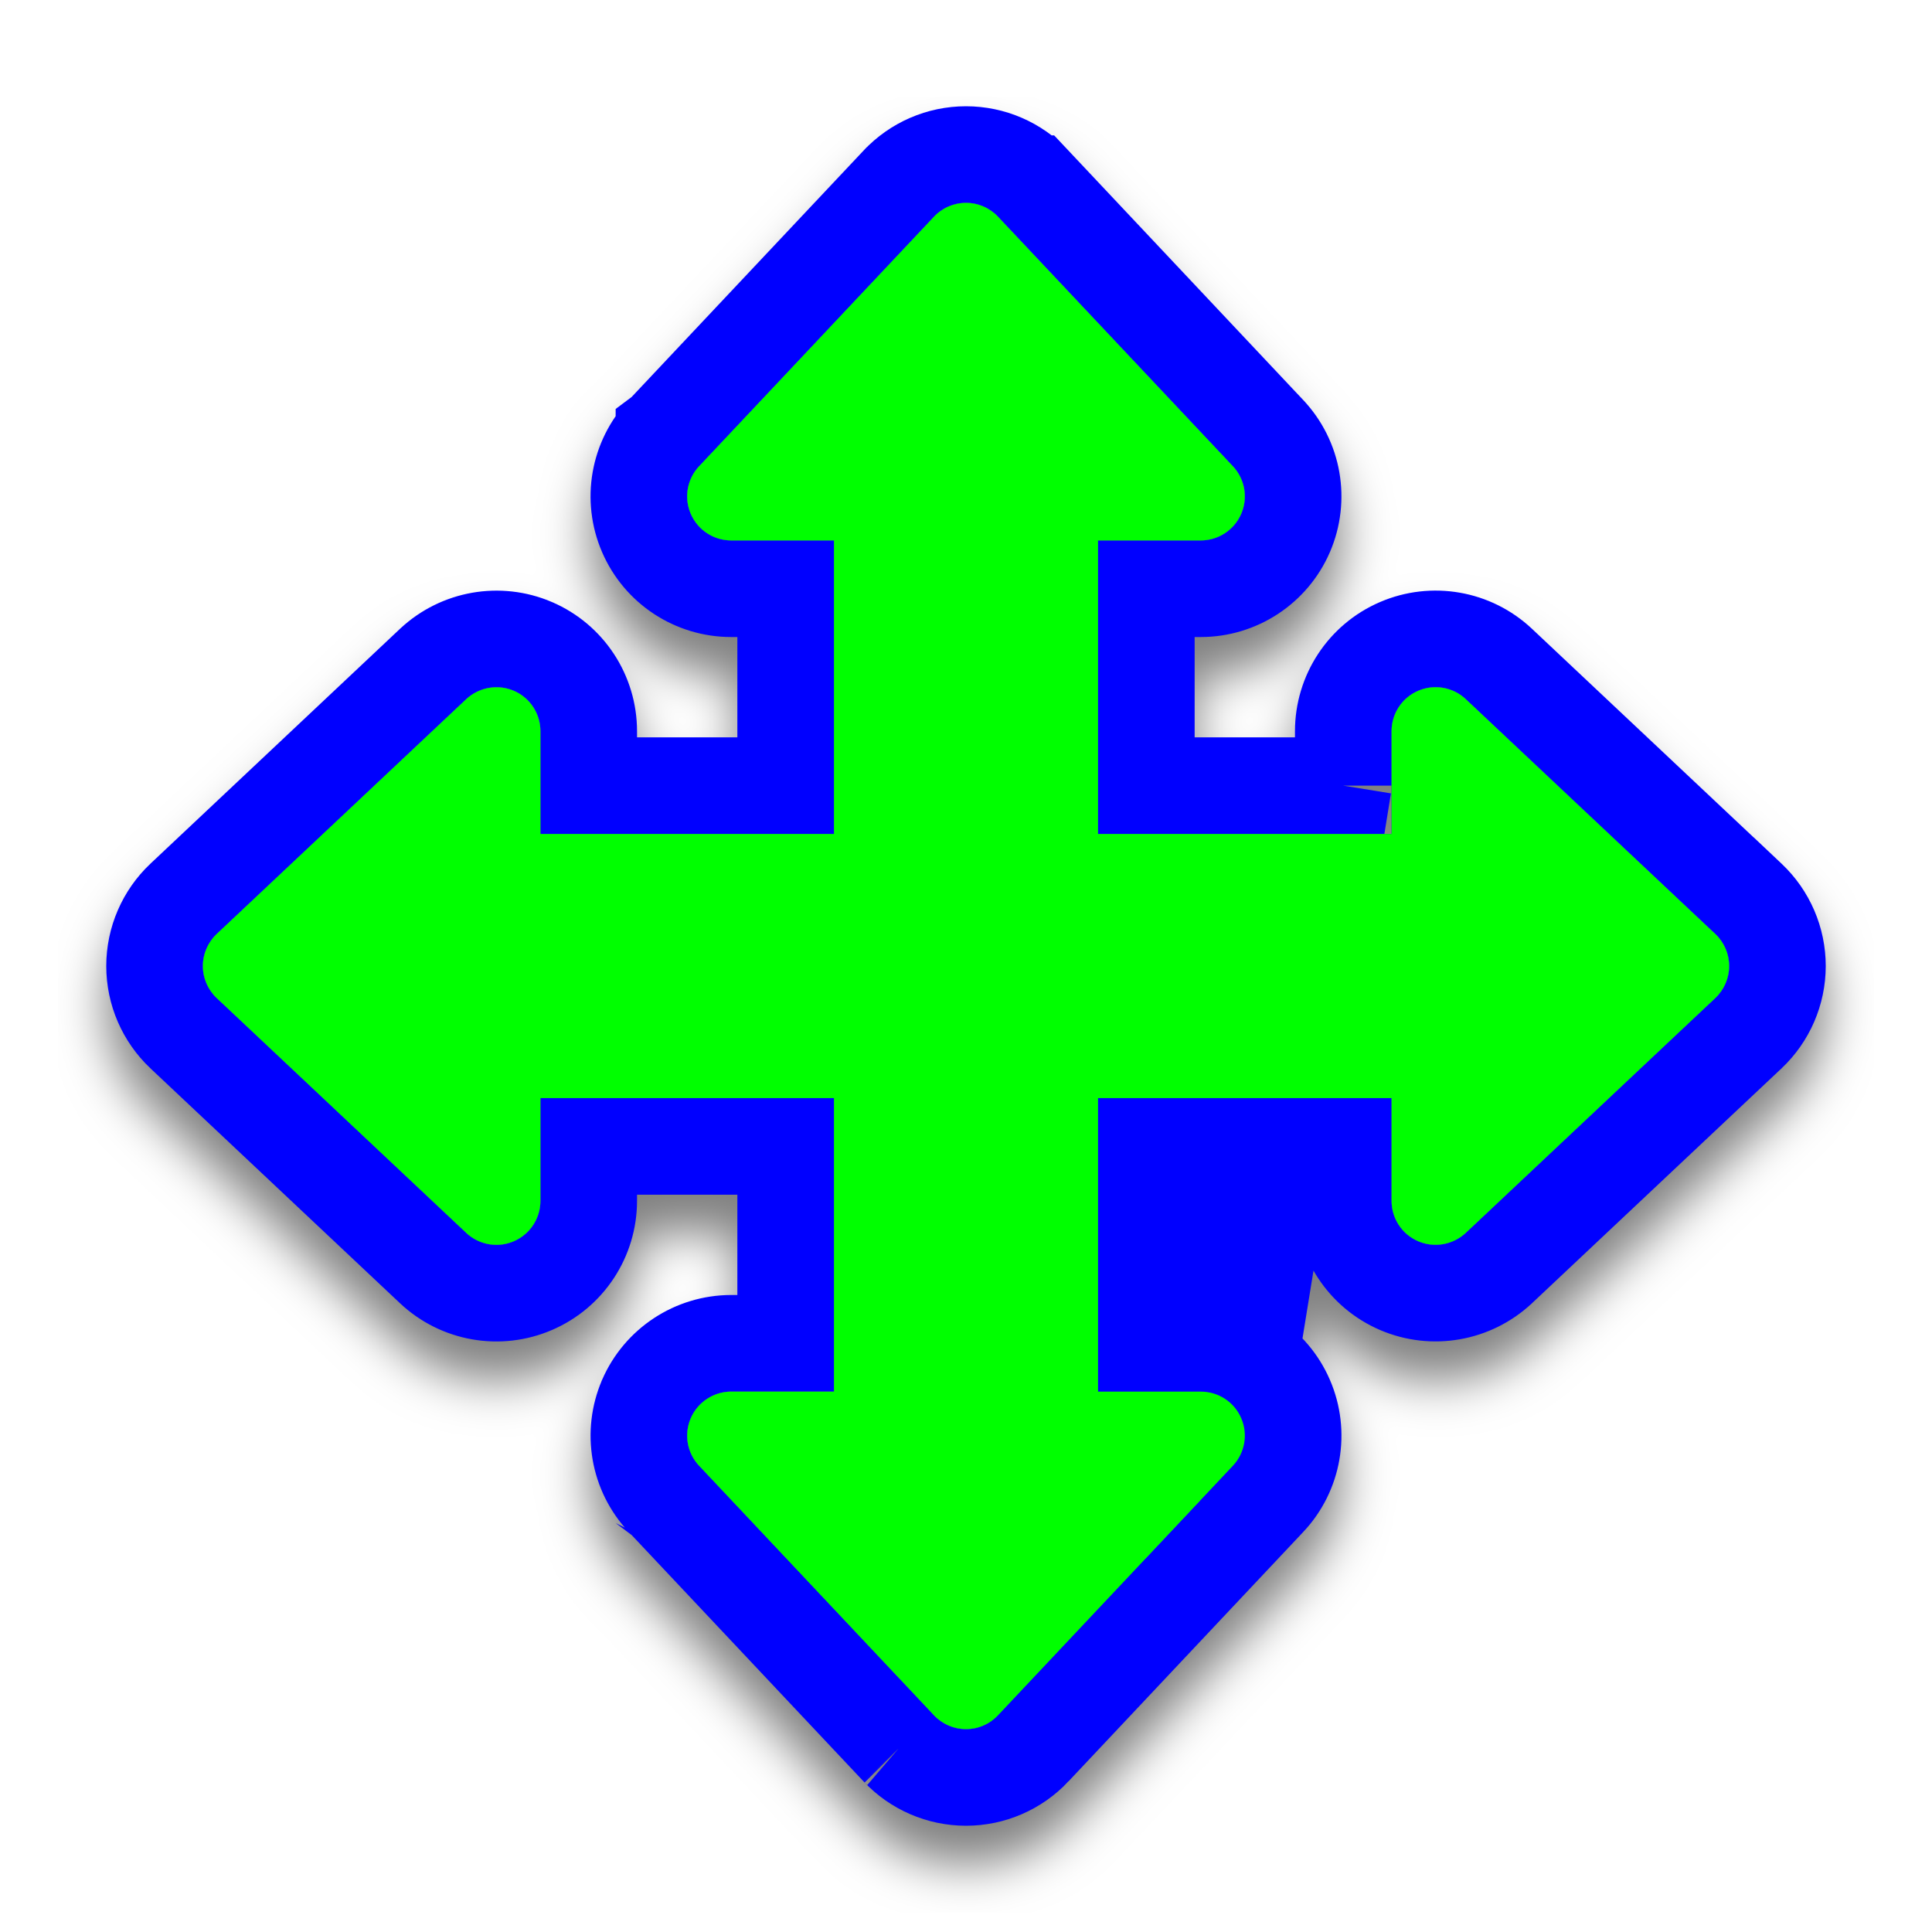
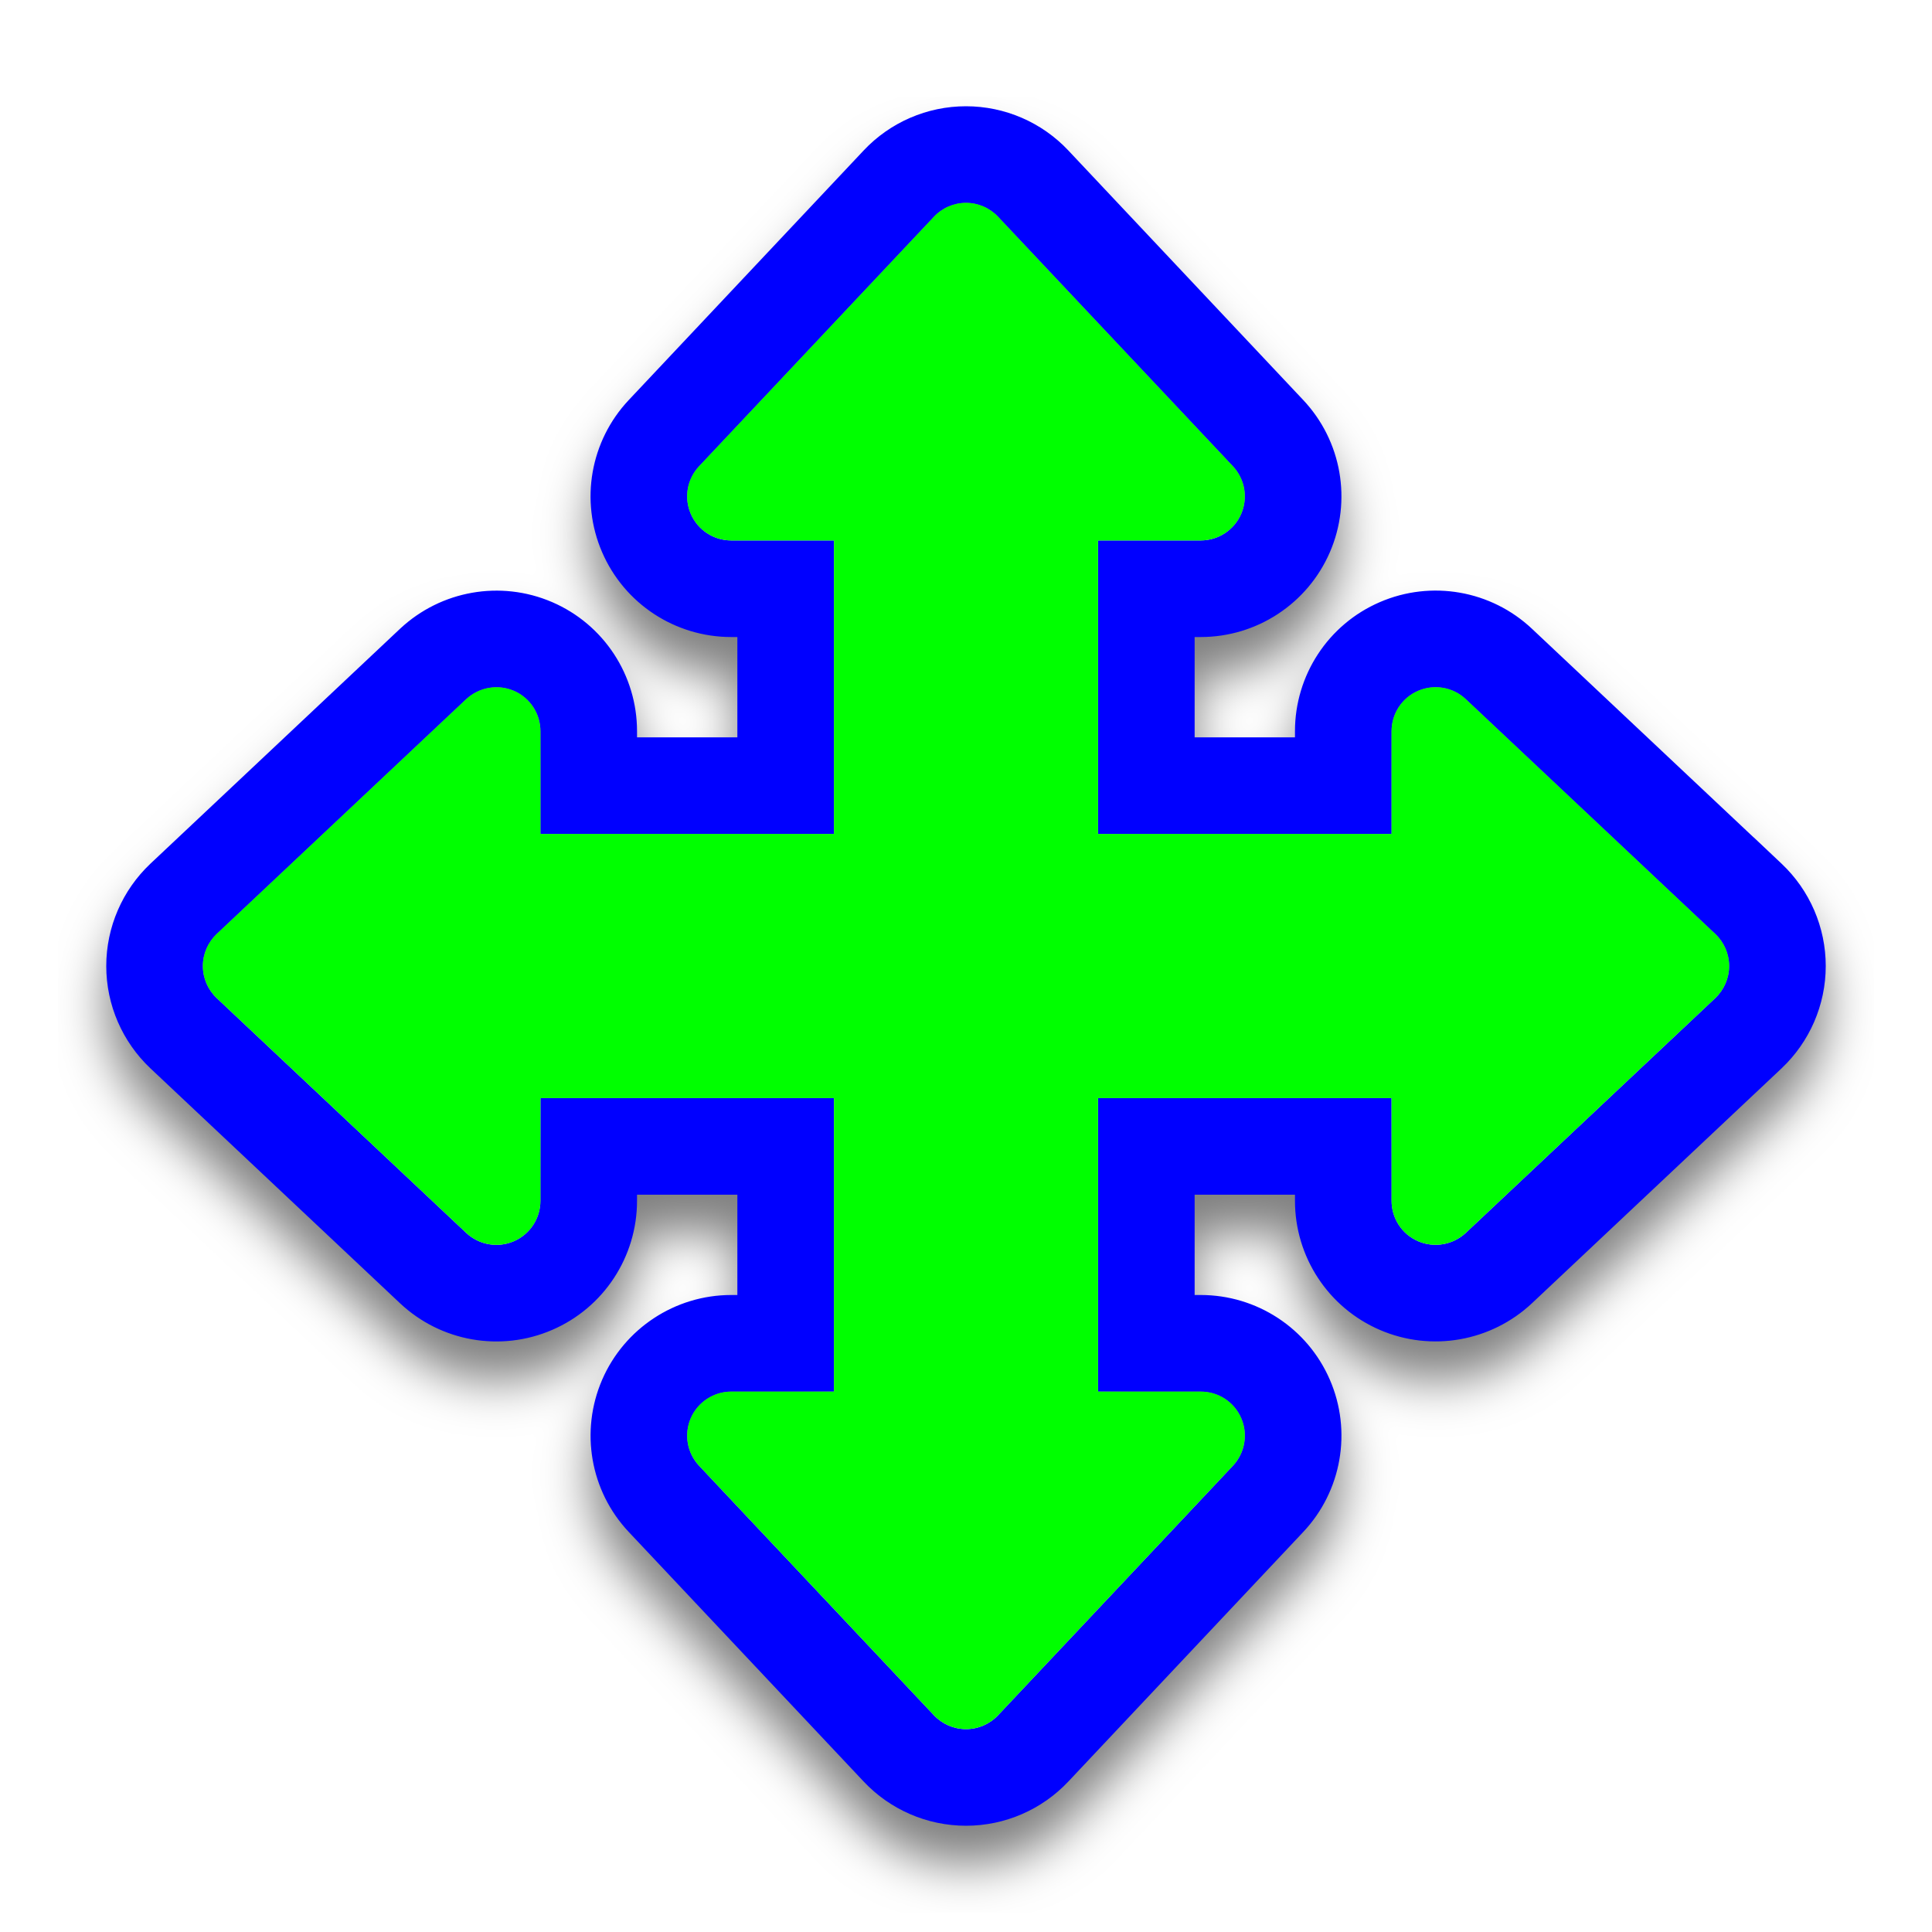
<svg xmlns="http://www.w3.org/2000/svg" width="200" height="200" viewBox="0 0 200 200" fill="none">
  <g filter="url(#filter0_d)">
-     <path d="M177.565 96.682L151.736 72.374C150.412 71.128 148.474 70.79 146.804 71.512C145.131 72.229 144.055 73.878 144.055 75.695V86.33H113.668V55.945H124.303C126.121 55.945 127.767 54.86 128.489 53.196C129.212 51.523 128.873 49.588 127.628 48.264L103.318 22.437C102.458 21.521 101.255 21 100 21C98.738 21 97.54 21.521 96.682 22.437L72.372 48.264C71.126 49.586 70.785 51.526 71.51 53.196C72.233 54.868 73.874 55.945 75.697 55.945H86.332V86.33H55.945V75.695C55.945 73.874 54.868 72.231 53.196 71.512C51.523 70.795 49.59 71.142 48.264 72.374L22.434 96.682C21.524 97.544 21 98.744 21 100.003C21 101.26 21.521 102.458 22.434 103.321L48.264 127.629C49.588 128.875 51.526 129.216 53.196 128.491C54.863 127.774 55.945 126.128 55.945 124.308V113.673H86.332V144.058H75.697C73.879 144.058 72.233 145.143 71.51 146.804C70.79 148.477 71.124 150.412 72.372 151.736L96.682 177.563C97.541 178.479 98.745 179 100 179C101.259 179 102.457 178.479 103.318 177.563L127.628 151.736C128.874 150.415 129.215 148.474 128.49 146.804C127.767 145.131 126.127 144.058 124.303 144.058H113.668V113.673H144.055V124.308C144.055 126.128 145.132 127.772 146.804 128.491C148.477 129.211 150.415 128.861 151.736 127.629L177.566 103.321C178.476 102.459 179 101.261 179 100.003C179 98.747 178.484 97.549 177.566 96.682H177.565Z" fill="#0000FF" />
-     <path d="M139.055 81.33V75.695C139.055 71.9 141.302 68.434 144.827 66.92C148.323 65.411 152.385 66.12 155.162 68.733L179.547 91.682H179.553L180.998 93.046C182.916 94.857 184 97.369 184 100.003C184 102.655 182.896 105.159 181.004 106.951L180.998 106.957L180.992 106.962L155.163 131.27L155.155 131.278L155.147 131.285C152.389 133.858 148.342 134.595 144.83 133.085C141.311 131.573 139.055 128.115 139.055 124.308V118.673H118.668V139.058H124.303C128.109 139.058 131.558 141.305 133.077 144.815C134.597 148.317 133.884 152.388 131.269 155.163L131.265 155.167M139.055 81.33L127.628 151.736L131.265 155.167M139.055 81.33H118.668V60.945H124.303C128.12 60.945 131.564 58.671 133.076 55.186L133.079 55.178C134.591 51.678 133.884 47.617 131.269 44.838L131.268 44.837L106.964 19.015C106.963 19.015 106.963 19.014 106.962 19.014C105.158 17.092 102.636 16 100 16C97.357 16 94.84 17.092 93.037 19.013C93.036 19.015 93.035 19.017 93.033 19.018L68.735 44.834C68.734 44.834 68.733 44.835 68.732 44.836C68.732 44.837 68.732 44.837 68.731 44.837C66.118 47.612 65.403 51.68 66.922 55.182C68.438 58.688 71.884 60.945 75.697 60.945H81.332V81.33H60.945V75.695C60.945 71.888 58.689 68.43 55.169 66.918L55.165 66.916C51.658 65.413 47.621 66.144 44.859 68.713L44.848 68.723L44.838 68.733L19.008 93.041L19.002 93.046L18.996 93.051C17.101 94.846 16 97.354 16 100.003C16 102.649 17.098 105.157 19 106.955L19.008 106.962L44.837 131.27C47.61 133.88 51.674 134.599 55.179 133.081C58.684 131.57 60.945 128.115 60.945 124.308V118.673H81.332V139.058H75.697C71.881 139.058 68.438 141.33 66.925 144.811L66.921 144.82L66.918 144.828C65.418 148.313 66.104 152.374 68.731 155.163C68.732 155.163 68.732 155.164 68.732 155.164C68.733 155.165 68.733 155.165 68.734 155.166L93.036 180.984M139.055 81.33L106.959 180.99C105.158 182.905 102.645 184 100 184C97.366 184 94.845 182.91 93.041 180.99M131.265 155.167L106.961 180.988L131.265 155.167ZM93.041 180.99L96.682 177.563L93.036 180.984M93.041 180.99C93.039 180.988 93.038 180.986 93.036 180.984M93.041 180.99L93.036 180.984" stroke="#0000FF" stroke-width="10" />
+     <path fill-rule="evenodd" clip-rule="evenodd" d="M177.566 103.321L177.565 103.322L151.736 127.629C150.415 128.861 148.477 129.211 146.804 128.491C145.132 127.772 144.055 126.128 144.055 124.308V113.673H113.668V144.058H124.303C126.127 144.058 127.767 145.131 128.49 146.804C129.215 148.474 128.874 150.415 127.628 151.736L103.318 177.563C102.457 178.479 101.259 179 100 179C98.745 179 97.541 178.479 96.682 177.563L72.372 151.736C71.124 150.412 70.79 148.477 71.51 146.804C72.233 145.143 73.879 144.058 75.697 144.058H86.332V113.673H55.945V124.308C55.945 126.128 54.863 127.774 53.196 128.491C51.526 129.216 49.588 128.875 48.264 127.629L22.434 103.321C21.521 102.458 21 101.26 21 100.003C21 98.744 21.524 97.544 22.434 96.682L48.264 72.374C49.59 71.142 51.523 70.795 53.196 71.512C54.868 72.231 55.945 73.874 55.945 75.695V86.33H86.332V55.945H75.697C73.874 55.945 72.233 54.868 71.51 53.196C70.785 51.526 71.126 49.586 72.372 48.264L96.682 22.437C97.54 21.521 98.738 21 100 21C101.255 21 102.458 21.521 103.318 22.437L127.628 48.264C128.873 49.588 129.212 51.523 128.489 53.196C127.767 54.86 126.121 55.945 124.303 55.945H113.668V86.33H144.055V75.695C144.055 73.878 145.131 72.229 146.804 71.512C148.474 70.79 150.412 71.128 151.736 72.374L177.565 96.682H177.566C178.484 97.549 179 98.747 179 100.003C179 101.261 178.476 102.459 177.566 103.321ZM181.53 86.682L158.589 65.092C158.589 65.092 158.589 65.092 158.589 65.092C154.359 61.111 148.173 60.031 142.849 62.328C137.473 64.639 134.055 69.922 134.055 75.695V76.33H123.668V65.945H124.303C130.12 65.945 135.361 62.482 137.663 57.176L137.666 57.168L137.67 57.161C139.971 51.834 138.895 45.646 134.911 41.412L134.909 41.41L110.61 15.595C110.608 15.592 110.606 15.59 110.605 15.588C107.855 12.661 104.015 11 100 11C95.976 11 92.141 12.663 89.394 15.589C89.391 15.593 89.388 15.596 89.384 15.6L65.097 41.403C65.096 41.404 65.095 41.406 65.094 41.407C65.093 41.408 65.091 41.409 65.09 41.41C61.109 45.638 60.022 51.834 62.333 57.168C64.643 62.508 69.895 65.945 75.697 65.945H76.332V76.33H65.945V75.695C65.945 69.901 62.51 64.63 57.143 62.324L57.135 62.321C51.794 60.032 45.652 61.147 41.454 65.052L41.432 65.072L15.57 89.41L15.559 89.421C12.678 92.148 11 95.964 11 100.003C11 104.038 12.674 107.856 15.565 110.588L15.573 110.596L41.41 134.911C41.41 134.911 41.41 134.911 41.41 134.911C45.633 138.885 51.822 139.982 57.163 137.67C62.506 135.365 65.945 130.102 65.945 124.308V123.673H76.332V134.058H75.697C69.884 134.058 64.643 137.517 62.339 142.818L62.332 142.835L62.325 142.852C60.045 148.149 61.085 154.337 65.09 158.59C65.091 158.591 65.091 158.591 65.092 158.592C65.093 158.593 65.094 158.594 65.095 158.595L89.389 184.405C89.39 184.406 89.391 184.407 89.392 184.408C92.141 187.337 95.983 189 100 189C104.032 189 107.863 187.329 110.604 184.412L134.903 158.597C134.902 158.598 134.903 158.597 134.903 158.597C138.892 154.367 139.98 148.163 137.664 142.825C135.348 137.479 130.091 134.058 124.303 134.058H123.668V123.673H134.055V124.308C134.055 130.102 137.49 135.373 142.857 137.679C148.208 139.979 154.363 138.854 158.557 134.941L158.573 134.926L184.43 110.593L184.441 110.582C187.316 107.86 189 104.049 189 100.003C189 95.991 187.347 92.164 184.431 89.411L181.541 86.682H181.53Z" fill="#0000FF" />
  </g>
  <path d="M177.565 96.682L151.736 72.374C150.412 71.128 148.474 70.79 146.804 71.512C145.131 72.229 144.055 73.878 144.055 75.695V86.33H113.668V55.945H124.303C126.121 55.945 127.767 54.86 128.489 53.196C129.212 51.523 128.873 49.588 127.628 48.264L103.318 22.437C102.458 21.521 101.255 21 100 21C98.738 21 97.54 21.521 96.682 22.437L72.372 48.264C71.126 49.586 70.785 51.526 71.51 53.196C72.233 54.868 73.874 55.945 75.697 55.945H86.332V86.33H55.945V75.695C55.945 73.874 54.868 72.231 53.196 71.512C51.523 70.795 49.59 71.142 48.264 72.374L22.434 96.682C21.524 97.544 21 98.744 21 100.003C21 101.26 21.521 102.458 22.434 103.321L48.264 127.629C49.588 128.875 51.526 129.216 53.196 128.491C54.863 127.774 55.945 126.128 55.945 124.308V113.673H86.332V144.058H75.697C73.879 144.058 72.233 145.143 71.51 146.804C70.79 148.477 71.124 150.412 72.372 151.736L96.682 177.563C97.541 178.479 98.745 179 100 179C101.259 179 102.457 178.479 103.318 177.563L127.628 151.736C128.874 150.415 129.215 148.474 128.49 146.804C127.767 145.131 126.127 144.058 124.303 144.058H113.668V113.673H144.055V124.308C144.055 126.128 145.132 127.772 146.804 128.491C148.477 129.211 150.415 128.861 151.736 127.629L177.566 103.321C178.476 102.459 179 101.261 179 100.003C179 98.747 178.484 97.549 177.566 96.682H177.565Z" fill="#00FF00" />
  <defs>
    <filter id="filter0_d" x="6" y="10" width="188" height="188" filterUnits="userSpaceOnUse" color-interpolation-filters="sRGB">
      <feFlood flood-opacity="0" result="BackgroundImageFix" />
      <feColorMatrix in="SourceAlpha" type="matrix" values="0 0 0 0 0 0 0 0 0 0 0 0 0 0 0 0 0 0 127 0" />
      <feOffset dy="4" />
      <feGaussianBlur stdDeviation="2.5" />
      <feColorMatrix type="matrix" values="0 0 0 0 0 0 0 0 0 0 0 0 0 0 0 0 0 0 0.5 0" />
      <feBlend mode="normal" in2="BackgroundImageFix" result="effect1_dropShadow" />
      <feBlend mode="normal" in="SourceGraphic" in2="effect1_dropShadow" result="shape" />
    </filter>
  </defs>
</svg>
